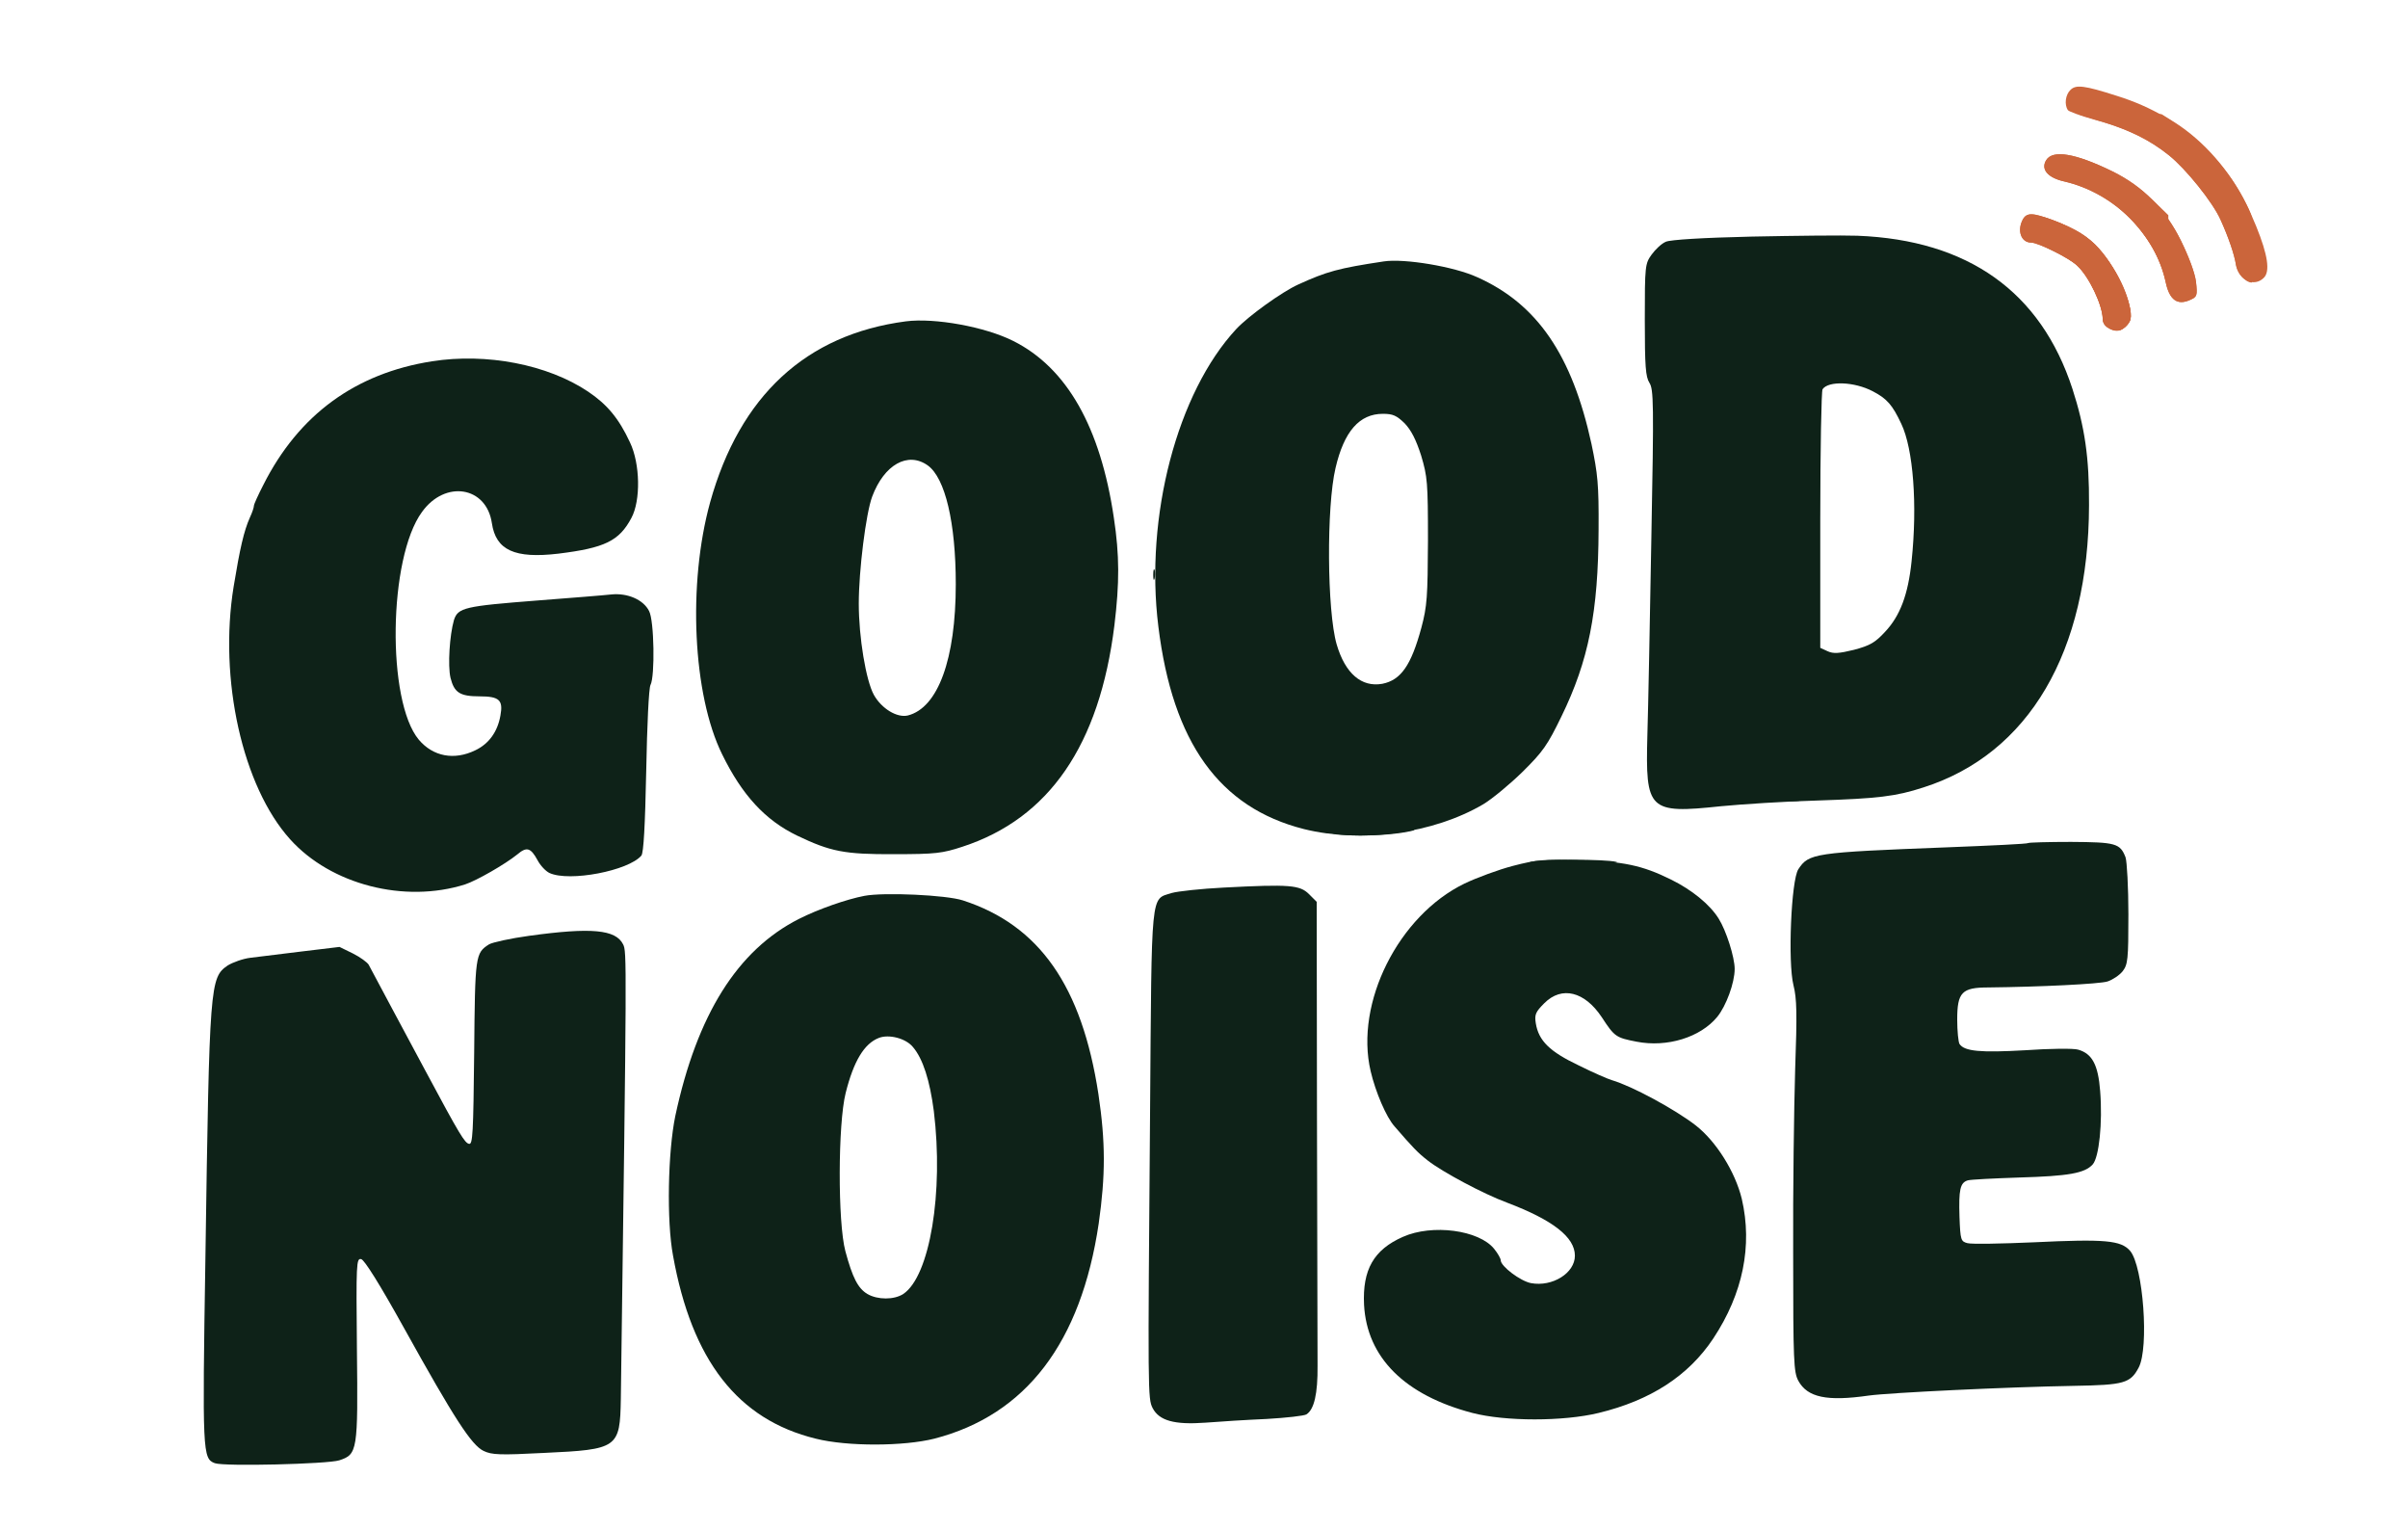
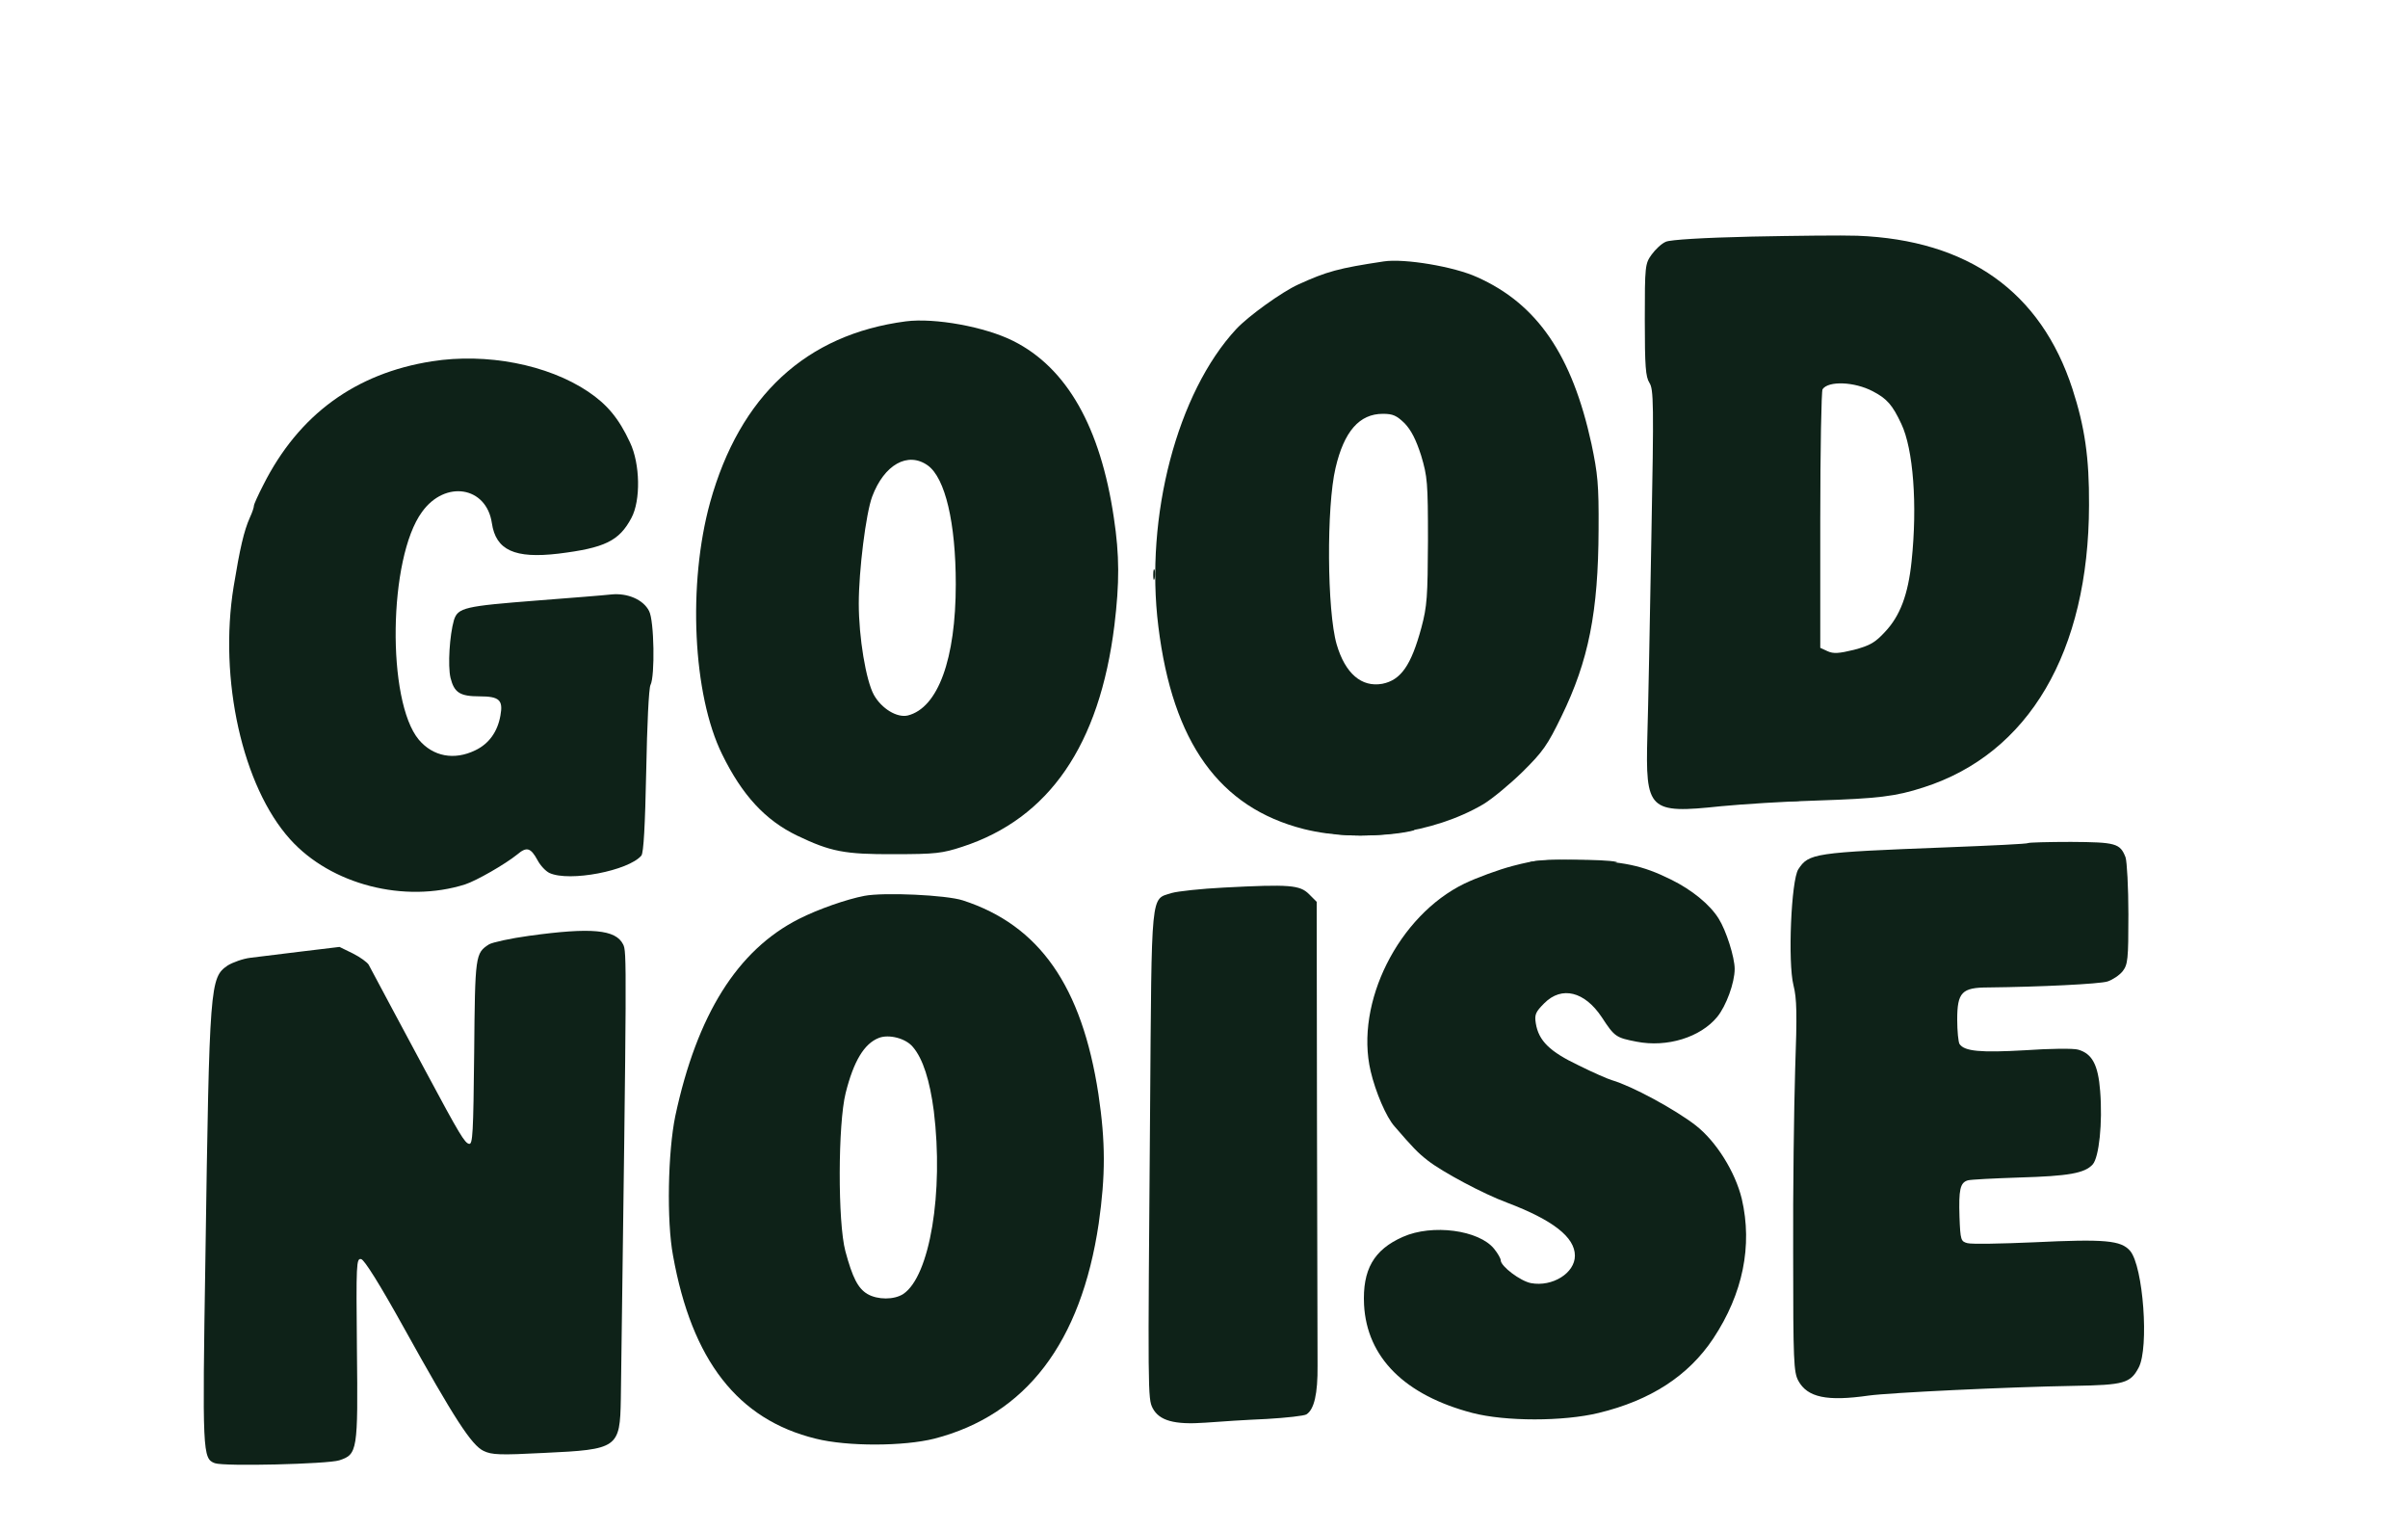
<svg xmlns="http://www.w3.org/2000/svg" width="844" height="536" viewBox="0 0 844 536">
  <g id="good-noise-logo" color="#0E2218">
    <g id="letter-g" transform="translate(65 108)" fill="#0E2218">
      <g transform="translate(0,215) scale(0.1,-0.1)" fill="inherit" stroke="none">
        <path d="M864 1964 c-268 -42 -467 -187 -591 -433 -18 -35 -33 -68 -33 -73 0 -6 -6 -24 -14 -41 -21 -47 -35 -108 -57 -242 -53 -325 31 -701 198 -886 143 -159 401 -225 613 -158 40 13 141 71 183 105 33 28 47 24 71 -20 10 -19 29 -39 42 -45 70 -32 277 8 322 61 8 10 13 105 17 297 3 160 9 290 15 301 16 30 13 226 -5 259 -20 40 -76 64 -133 58 -26 -3 -141 -12 -257 -21 -257 -20 -280 -25 -294 -69 -15 -52 -22 -159 -12 -202 13 -52 33 -65 102 -65 69 0 83 -13 73 -67 -10 -57 -40 -99 -88 -122 -74 -36 -148 -22 -198 37 -113 135 -107 637 11 798 81 113 226 90 245 -39 14 -95 80 -125 233 -107 162 20 213 44 256 125 33 61 31 190 -5 265 -39 84 -80 133 -147 178 -142 95 -356 136 -547 106z" />
      </g>
    </g>
    <g id="letter-o-top-left" transform="translate(230 100)" fill="#0E2218">
      <g transform="translate(0,210) scale(0.1,-0.1)" fill="inherit" stroke="none">
        <path d="M875 1974 c-350 -46 -582 -261 -686 -634 -79 -286 -61 -674 42 -883 70 -143 151 -231 263 -285 117 -56 166 -66 341 -65 144 0 168 3 238 26 304 99 481 356 533 776 18 149 18 245 -2 377 -47 318 -165 525 -352 619 -99 50 -276 82 -377 69z m77 -505 c61 -44 98 -201 98 -416 0 -262 -62 -433 -168 -460 -38 -9 -92 24 -119 72 -28 51 -53 202 -53 320 0 116 25 316 47 375 42 112 125 159 195 109z M1742 1085 c0 -16 2 -22 5 -12 2 9 2 23 0 30 -3 6 -5 -1 -5 -18z" />
      </g>
    </g>
    <g id="letter-o-top-right" transform="translate(395 78)" fill="#0E2218">
      <g transform="translate(0,225) scale(0.1,-0.1)" fill="inherit" stroke="none">
        <path d="M900 2114 c-159 -24 -199 -35 -300 -81 -57 -26 -174 -110 -217 -156 -207 -223 -321 -657 -273 -1042 50 -407 214 -635 510 -710 202 -50 454 -16 629 87 30 18 92 69 137 113 72 71 88 94 137 195 95 195 129 365 130 655 1 158 -3 195 -25 300 -68 311 -190 490 -401 584 -81 37 -255 66 -327 55z m73 -567 c23 -24 40 -57 58 -113 22 -74 24 -93 24 -299 -1 -196 -3 -229 -23 -304 -36 -133 -72 -184 -137 -197 -73 -13 -130 36 -160 138 -34 118 -36 483 -4 618 30 129 84 190 166 190 35 0 48 -6 76 -33z M1415 10 c-17 -4 48 -8 150 -8 102 0 167 4 150 8 -39 10 -261 10 -300 0z" />
      </g>
    </g>
    <g id="letter-d" transform="translate(565 70)" fill="#0E2218">
      <g transform="translate(0,225) scale(0.1,-0.1)" fill="inherit" stroke="none">
        <path d="M490 2121 c-173 -4 -285 -11 -301 -18 -15 -6 -37 -27 -50 -45 -23 -32 -24 -39 -24 -228 0 -165 3 -200 16 -221 15 -23 16 -70 7 -544 -5 -286 -11 -597 -14 -692 -7 -263 4 -275 258 -248 73 7 225 17 338 20 211 7 274 14 372 46 369 118 579 475 580 989 1 167 -15 274 -58 407 -111 341 -366 522 -754 537 -52 2 -219 0 -370 -3z m424 -542 c50 -26 69 -48 100 -114 42 -88 57 -284 36 -482 -12 -116 -40 -191 -93 -247 -35 -38 -53 -48 -109 -63 -53 -13 -72 -14 -92 -5 l-26 12 0 447 c0 247 4 453 8 459 20 30 111 27 176 -7z" />
      </g>
    </g>
    <g id="letter-n" transform="translate(60 315)" fill="#0E2218">
      <g transform="translate(0,205) scale(0.1,-0.1)" fill="inherit" stroke="none">
        <path d="M1255 1921 c-66 -9 -129 -23 -141 -30 -48 -31 -49 -37 -52 -379 -3 -283 -5 -323 -18 -320 -15 3 -32 30 -154 258 -63 118 -181 337 -198 370 -5 8 -29 26 -55 39 l-47 23 -133 -16 c-72 -9 -153 -19 -179 -22 -26 -3 -62 -16 -80 -27 -62 -43 -64 -61 -78 -1022 -11 -687 -10 -706 33 -722 33 -12 395 -3 436 10 64 21 66 32 62 390 -3 301 -2 319 15 315 11 -2 65 -88 151 -243 176 -317 236 -409 278 -429 29 -14 58 -15 212 -7 259 12 266 17 269 189 21 1553 21 1567 8 1593 -26 52 -111 60 -329 30z" />
      </g>
    </g>
    <g id="letter-o-bottom" transform="translate(225 300)" fill="#0E2218">
      <g transform="translate(0,215) scale(0.1,-0.1)" fill="inherit" stroke="none">
        <path d="M780 2011 c-63 -12 -163 -47 -230 -81 -215 -109 -357 -335 -433 -690 -26 -125 -31 -368 -8 -490 66 -367 227 -574 500 -641 111 -28 309 -27 416 0 321 83 514 336 576 754 24 169 24 285 -1 453 -58 379 -207 592 -475 679 -58 19 -276 29 -345 16z m170 -530 c35 -41 59 -117 73 -224 35 -285 -14 -579 -107 -641 -32 -21 -90 -21 -126 0 -33 20 -52 57 -77 150 -27 101 -26 447 1 554 28 112 65 173 116 193 35 14 95 -1 120 -32z" />
      </g>
    </g>
    <g id="letter-i" transform="translate(390 295)" fill="#0E2218">
      <g transform="translate(0,215) scale(0.1,-0.1)" fill="inherit" stroke="none">
        <path d="M390 1990 c-80 -4 -162 -13 -183 -19 -75 -24 -70 19 -76 -765 -8 -992 -8 -1006 9 -1040 23 -44 76 -59 185 -51 50 4 146 10 215 13 69 4 131 11 139 16 27 17 40 72 39 171 0 55 -1 443 -2 862 l-1 763 -27 27 c-32 32 -68 35 -298 23z" />
      </g>
    </g>
    <g id="letter-s" transform="translate(465 290)" fill="#0E2218">
      <g transform="translate(0,220) scale(0.1,-0.1)" fill="inherit" stroke="none">
        <path d="M0 2191 c0 -24 205 -25 300 -2 25 6 -15 9 -132 10 -99 1 -168 -3 -168 -8z M653 2066 c-50 -13 -126 -41 -170 -62 -231 -112 -385 -418 -329 -657 17 -73 55 -162 84 -194 64 -74 81 -92 117 -120 50 -39 193 -116 277 -147 161 -61 238 -121 238 -186 0 -61 -79 -110 -154 -96 -37 7 -106 59 -106 80 0 6 -10 24 -23 40 -53 66 -217 88 -320 42 -102 -45 -142 -115 -136 -238 10 -185 143 -317 380 -379 116 -30 318 -30 442 0 182 44 315 130 402 261 104 157 138 325 100 489 -23 95 -90 202 -162 258 -74 57 -222 137 -293 158 -14 4 -67 27 -117 52 -101 48 -140 86 -150 147 -5 31 -1 40 30 71 61 61 141 41 201 -49 45 -69 50 -72 122 -86 107 -21 224 15 283 87 31 38 61 119 61 168 0 41 -30 135 -56 176 -31 50 -94 101 -167 137 -101 50 -168 64 -322 68 -124 4 -151 1 -232 -20z" />
      </g>
    </g>
    <g id="letter-e" transform="translate(615 280)" fill="#0E2218">
      <g transform="translate(0,220) scale(0.1,-0.1)" fill="inherit" stroke="none">
        <path d="M48 2193 c29 -2 74 -2 100 0 26 2 2 3 -53 3 -55 0 -76 -1 -47 -3z M959 2046 c-2 -3 -130 -9 -284 -15 -469 -18 -485 -21 -522 -77 -25 -39 -37 -326 -17 -406 12 -47 13 -100 6 -295 -4 -131 -8 -422 -7 -648 0 -376 2 -413 18 -443 32 -59 101 -73 247 -52 73 10 485 30 720 34 174 3 197 9 226 64 37 69 16 355 -30 409 -32 37 -88 42 -337 30 -114 -5 -219 -7 -233 -3 -23 6 -25 10 -28 92 -3 95 2 120 29 128 10 3 91 7 180 10 174 5 230 15 258 46 22 25 35 145 26 257 -7 92 -28 131 -77 145 -16 5 -99 4 -185 -2 -157 -9 -214 -4 -231 22 -4 7 -8 45 -8 85 0 96 16 113 109 113 181 2 390 12 418 21 18 6 42 22 53 36 18 24 20 40 20 199 0 95 -5 185 -10 200 -19 49 -34 53 -191 54 -80 0 -148 -2 -150 -4z" />
      </g>
    </g>
  </g>
-   <g id="signal-mark">
-     <g id="signal-outer" transform="translate(715 20)" fill="#CB653B">
-       <g transform="translate(0,100) scale(0.1,-0.1)" fill="inherit" stroke="none">
-         <path d="M107 885 c-18 -17 -22 -52 -9 -71 4 -5 45 -20 92 -33 112 -30 192 -69 262 -125 60 -48 154 -165 181 -226 27 -59 49 -123 54 -158 9 -54 64 -80 98 -45 22 22 14 79 -27 180 -48 118 -95 191 -178 273 -85 85 -188 146 -310 184 -115 37 -144 40 -163 21z M22 639 c-20 -32 5 -62 64 -75 175 -41 319 -185 355 -354 13 -61 41 -81 85 -61 25 11 26 15 21 63 -4 32 -25 88 -53 145 -55 111 -133 190 -241 243 -129 63 -208 76 -231 39z M0 392 c0 -48 0 -49 50 -72 82 -38 117 -77 155 -174 8 -21 15 -49 15 -62 0 -30 43 -54 68 -38 32 21 37 40 23 95 -24 92 -97 198 -168 242 -35 22 -120 57 -136 57 -4 0 -7 -22 -7 -48z" />
-       </g>
-     </g>
-     <g id="signal-middle" transform="translate(705 40)" fill="#CB653B">
-       <g transform="translate(0,85) scale(0.1,-0.1)" fill="inherit" stroke="none">
-         <path d="M310 826 c104 -31 175 -66 242 -120 60 -48 154 -165 181 -226 27 -59 49 -123 54 -158 5 -29 34 -62 55 -62 5 0 8 50 8 111 0 99 -3 117 -25 161 -61 122 -150 223 -251 288 l-48 30 -145 -1 -146 0 75 -23z M122 689 c-20 -32 5 -62 64 -75 175 -41 319 -185 355 -354 13 -61 41 -81 85 -61 25 11 26 15 21 63 -4 32 -25 88 -53 145 -55 111 -133 190 -241 243 -129 63 -208 76 -231 39z M40 481 c-21 -39 -6 -81 29 -81 25 0 135 -55 162 -81 41 -39 89 -139 89 -185 0 -17 8 -28 26 -36 28 -13 49 -5 68 25 22 35 -37 178 -108 257 -33 38 -86 71 -159 98 -72 27 -93 28 -107 3z" />
-       </g>
-     </g>
-     <g id="signal-inner" transform="translate(700 68)" fill="#CB653B">
-       <g transform="translate(0,60) scale(0.1,-0.1)" fill="inherit" stroke="none">
-         <path d="M400 573 c96 -73 166 -173 189 -270 7 -29 9 -8 10 92 l1 131 -38 37 c-37 36 -39 37 -117 37 l-80 0 35 -27z M90 511 c-21 -39 -6 -81 29 -81 25 0 135 -55 162 -81 41 -39 89 -139 89 -185 0 -17 8 -28 26 -36 28 -13 49 -5 68 25 22 35 -37 178 -108 257 -33 38 -86 71 -159 98 -72 27 -93 28 -107 3z" />
-       </g>
-     </g>
-   </g>
</svg>
